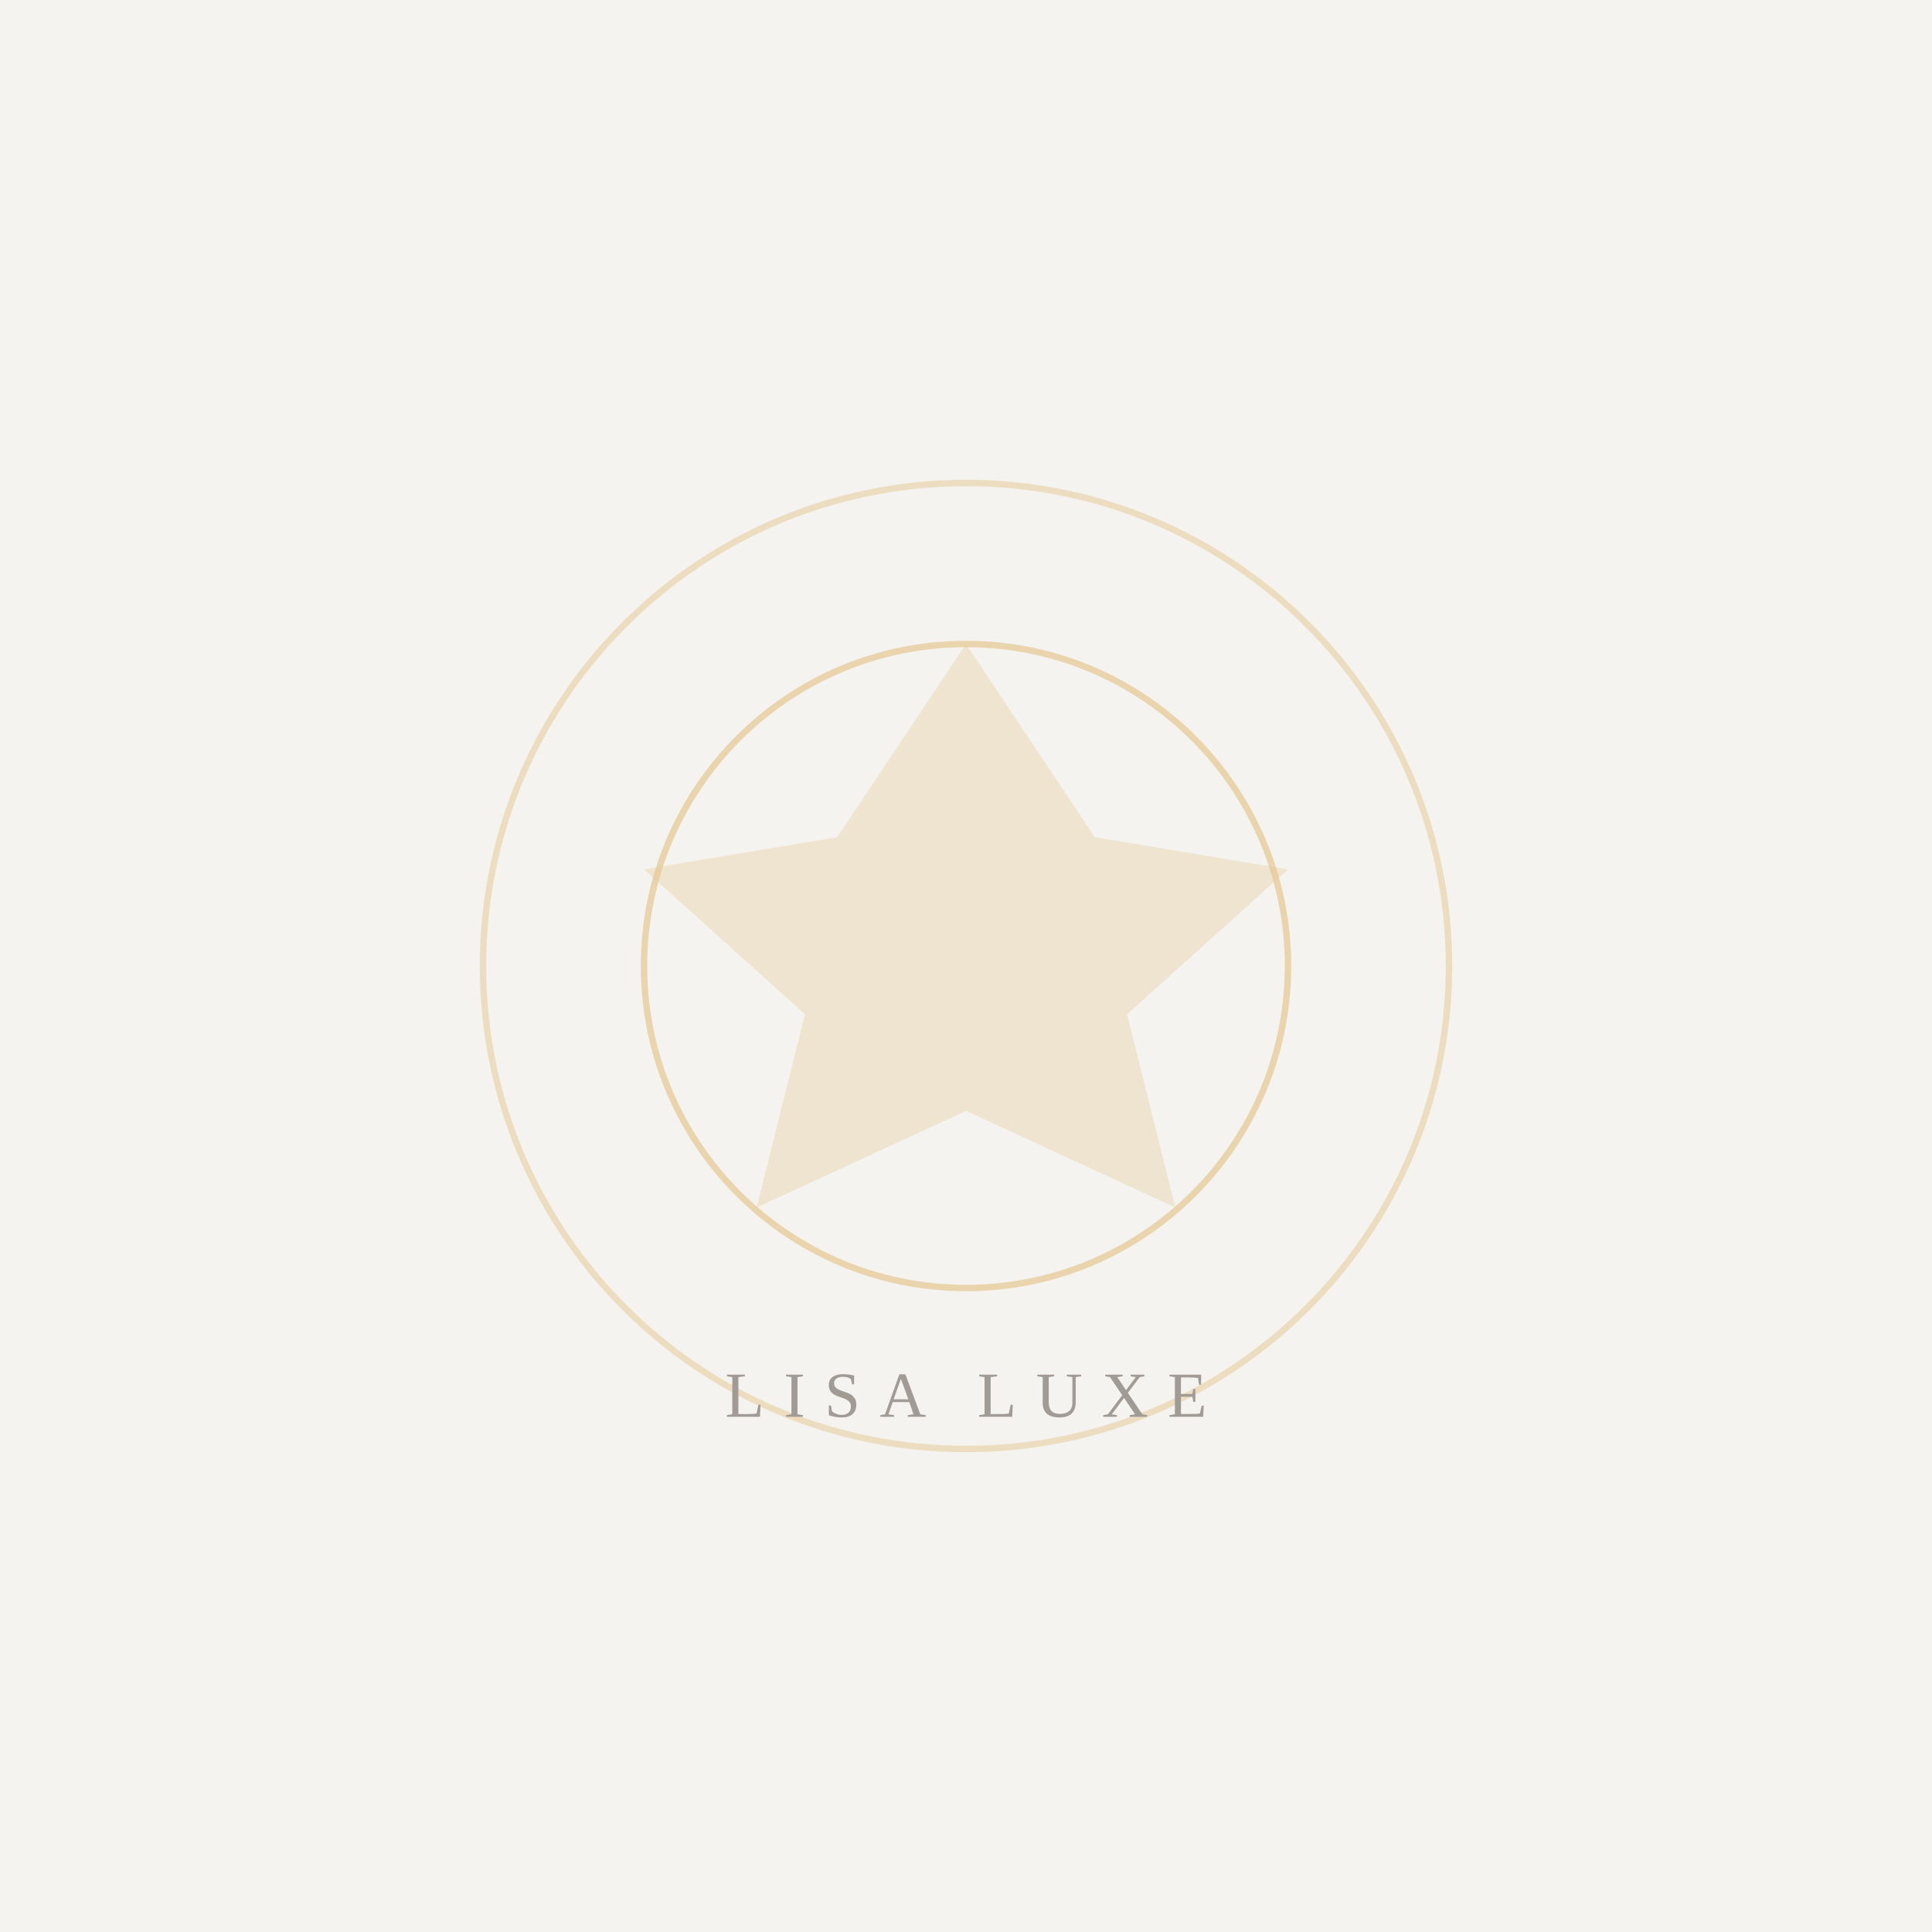
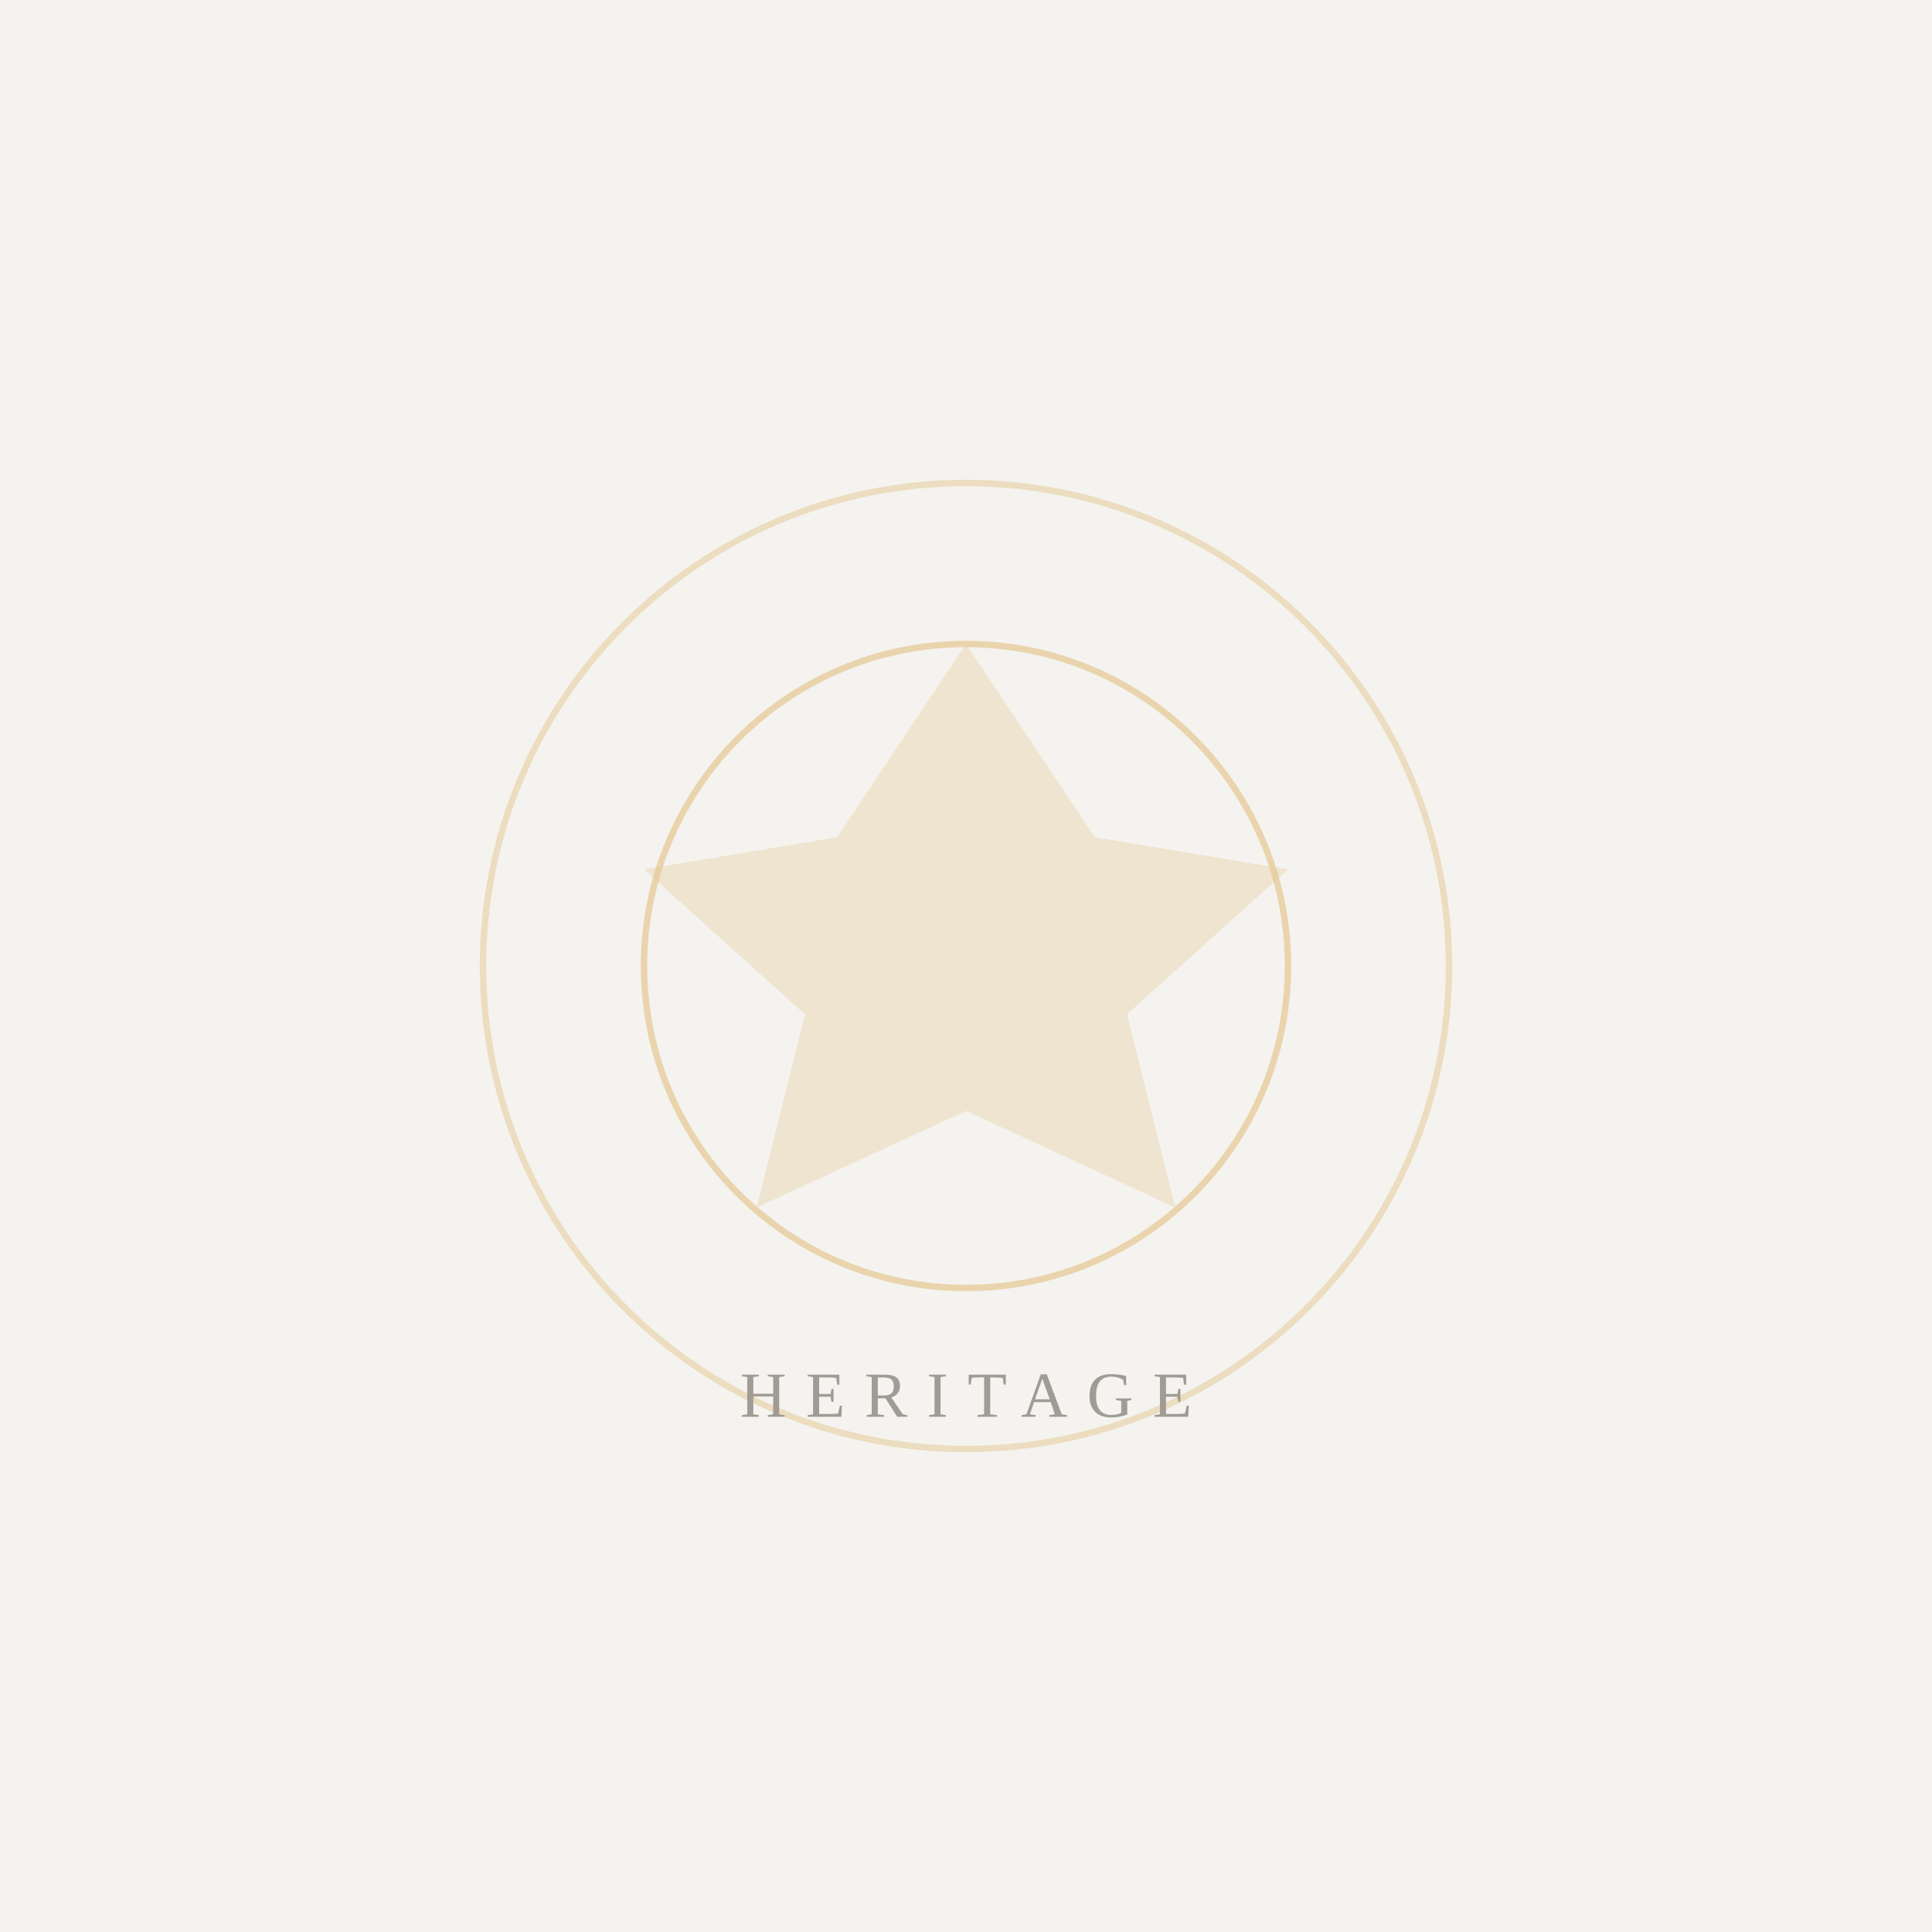
<svg xmlns="http://www.w3.org/2000/svg" width="600" height="600" viewBox="0 0 600 600">
  <rect width="600" height="600" fill="#F5F3EF" />
  <g fill="none" stroke="#E4C891" stroke-width="2">
    <circle cx="300" cy="300" r="150" opacity="0.5" />
    <circle cx="300" cy="300" r="100" opacity="0.7" />
  </g>
  <path d="M300 200 L340 260 L400 270 L350 315 L365 375 L300 345 L235 375 L250 315 L200 270 L260 260 Z" fill="#E4C891" opacity="0.35" />
-   <text x="300" y="440" font-family="Georgia, 'Times New Roman', serif" font-size="20" letter-spacing="6" fill="#A09B95" text-anchor="middle">LISA LUXE</text>
+   <text x="300" y="440" font-family="Georgia, 'Times New Roman', serif" font-size="20" letter-spacing="6" fill="#A09B95" text-anchor="middle">HERITAGE</text>
</svg>
